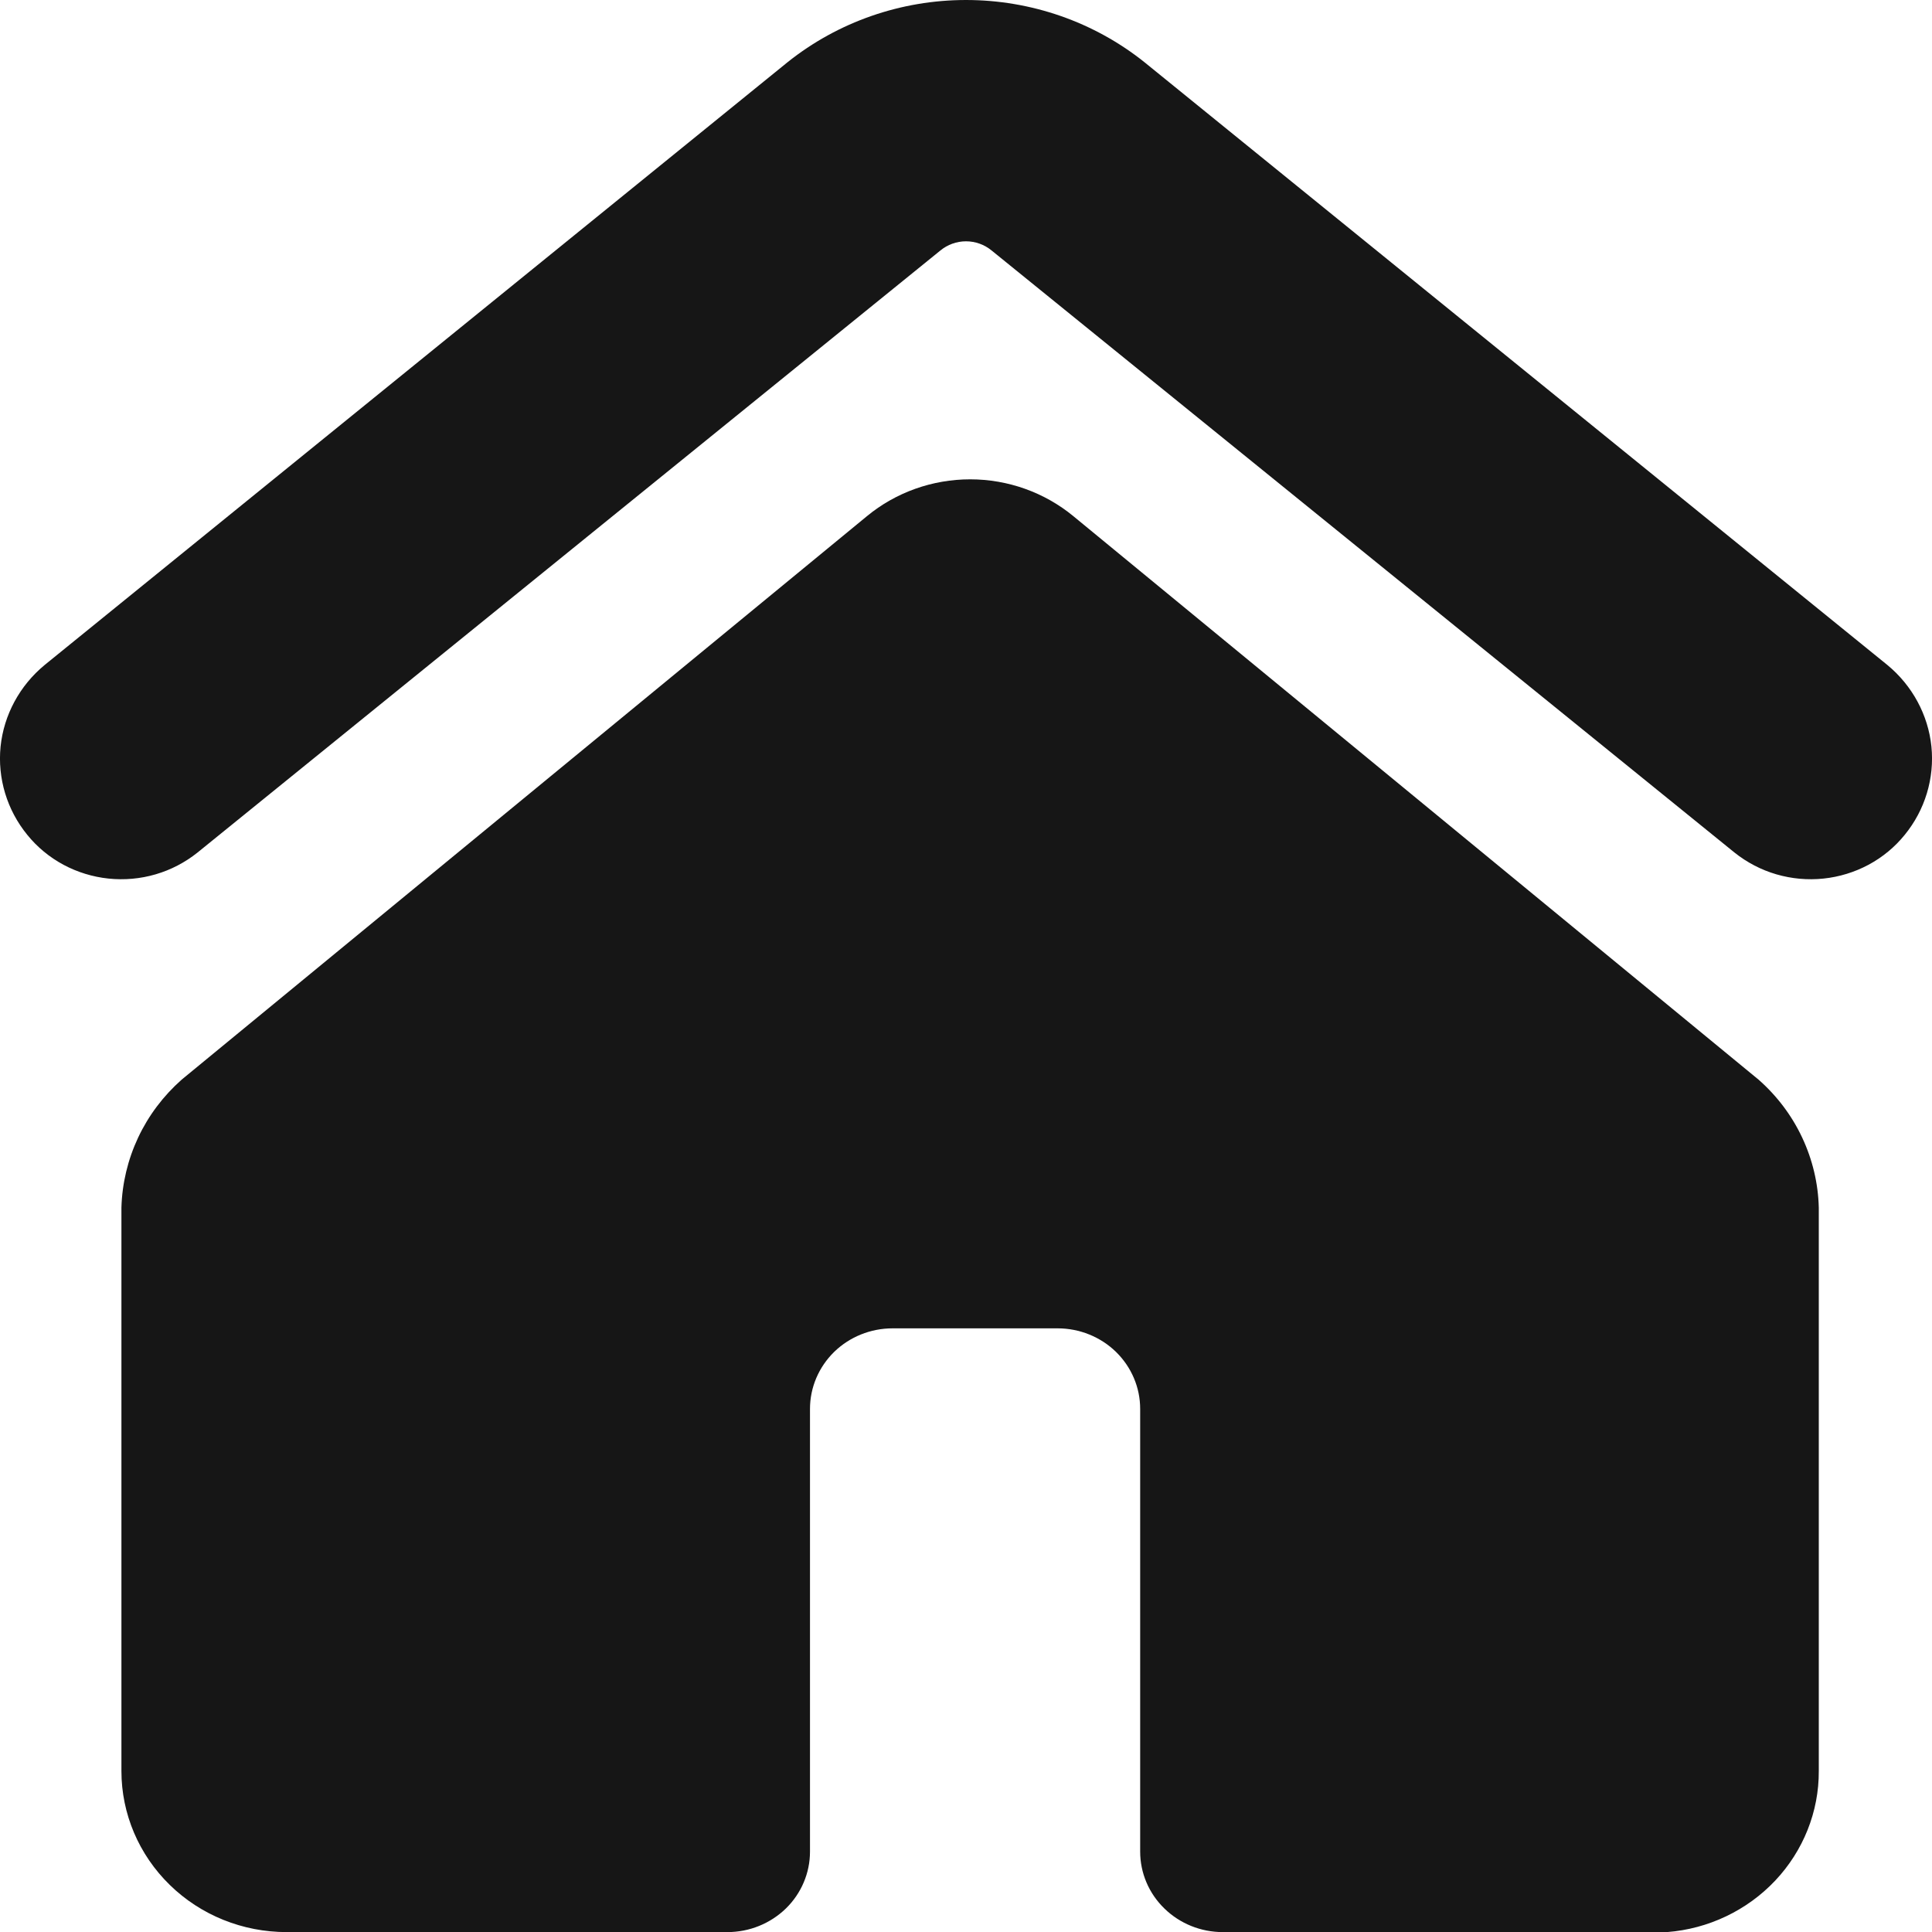
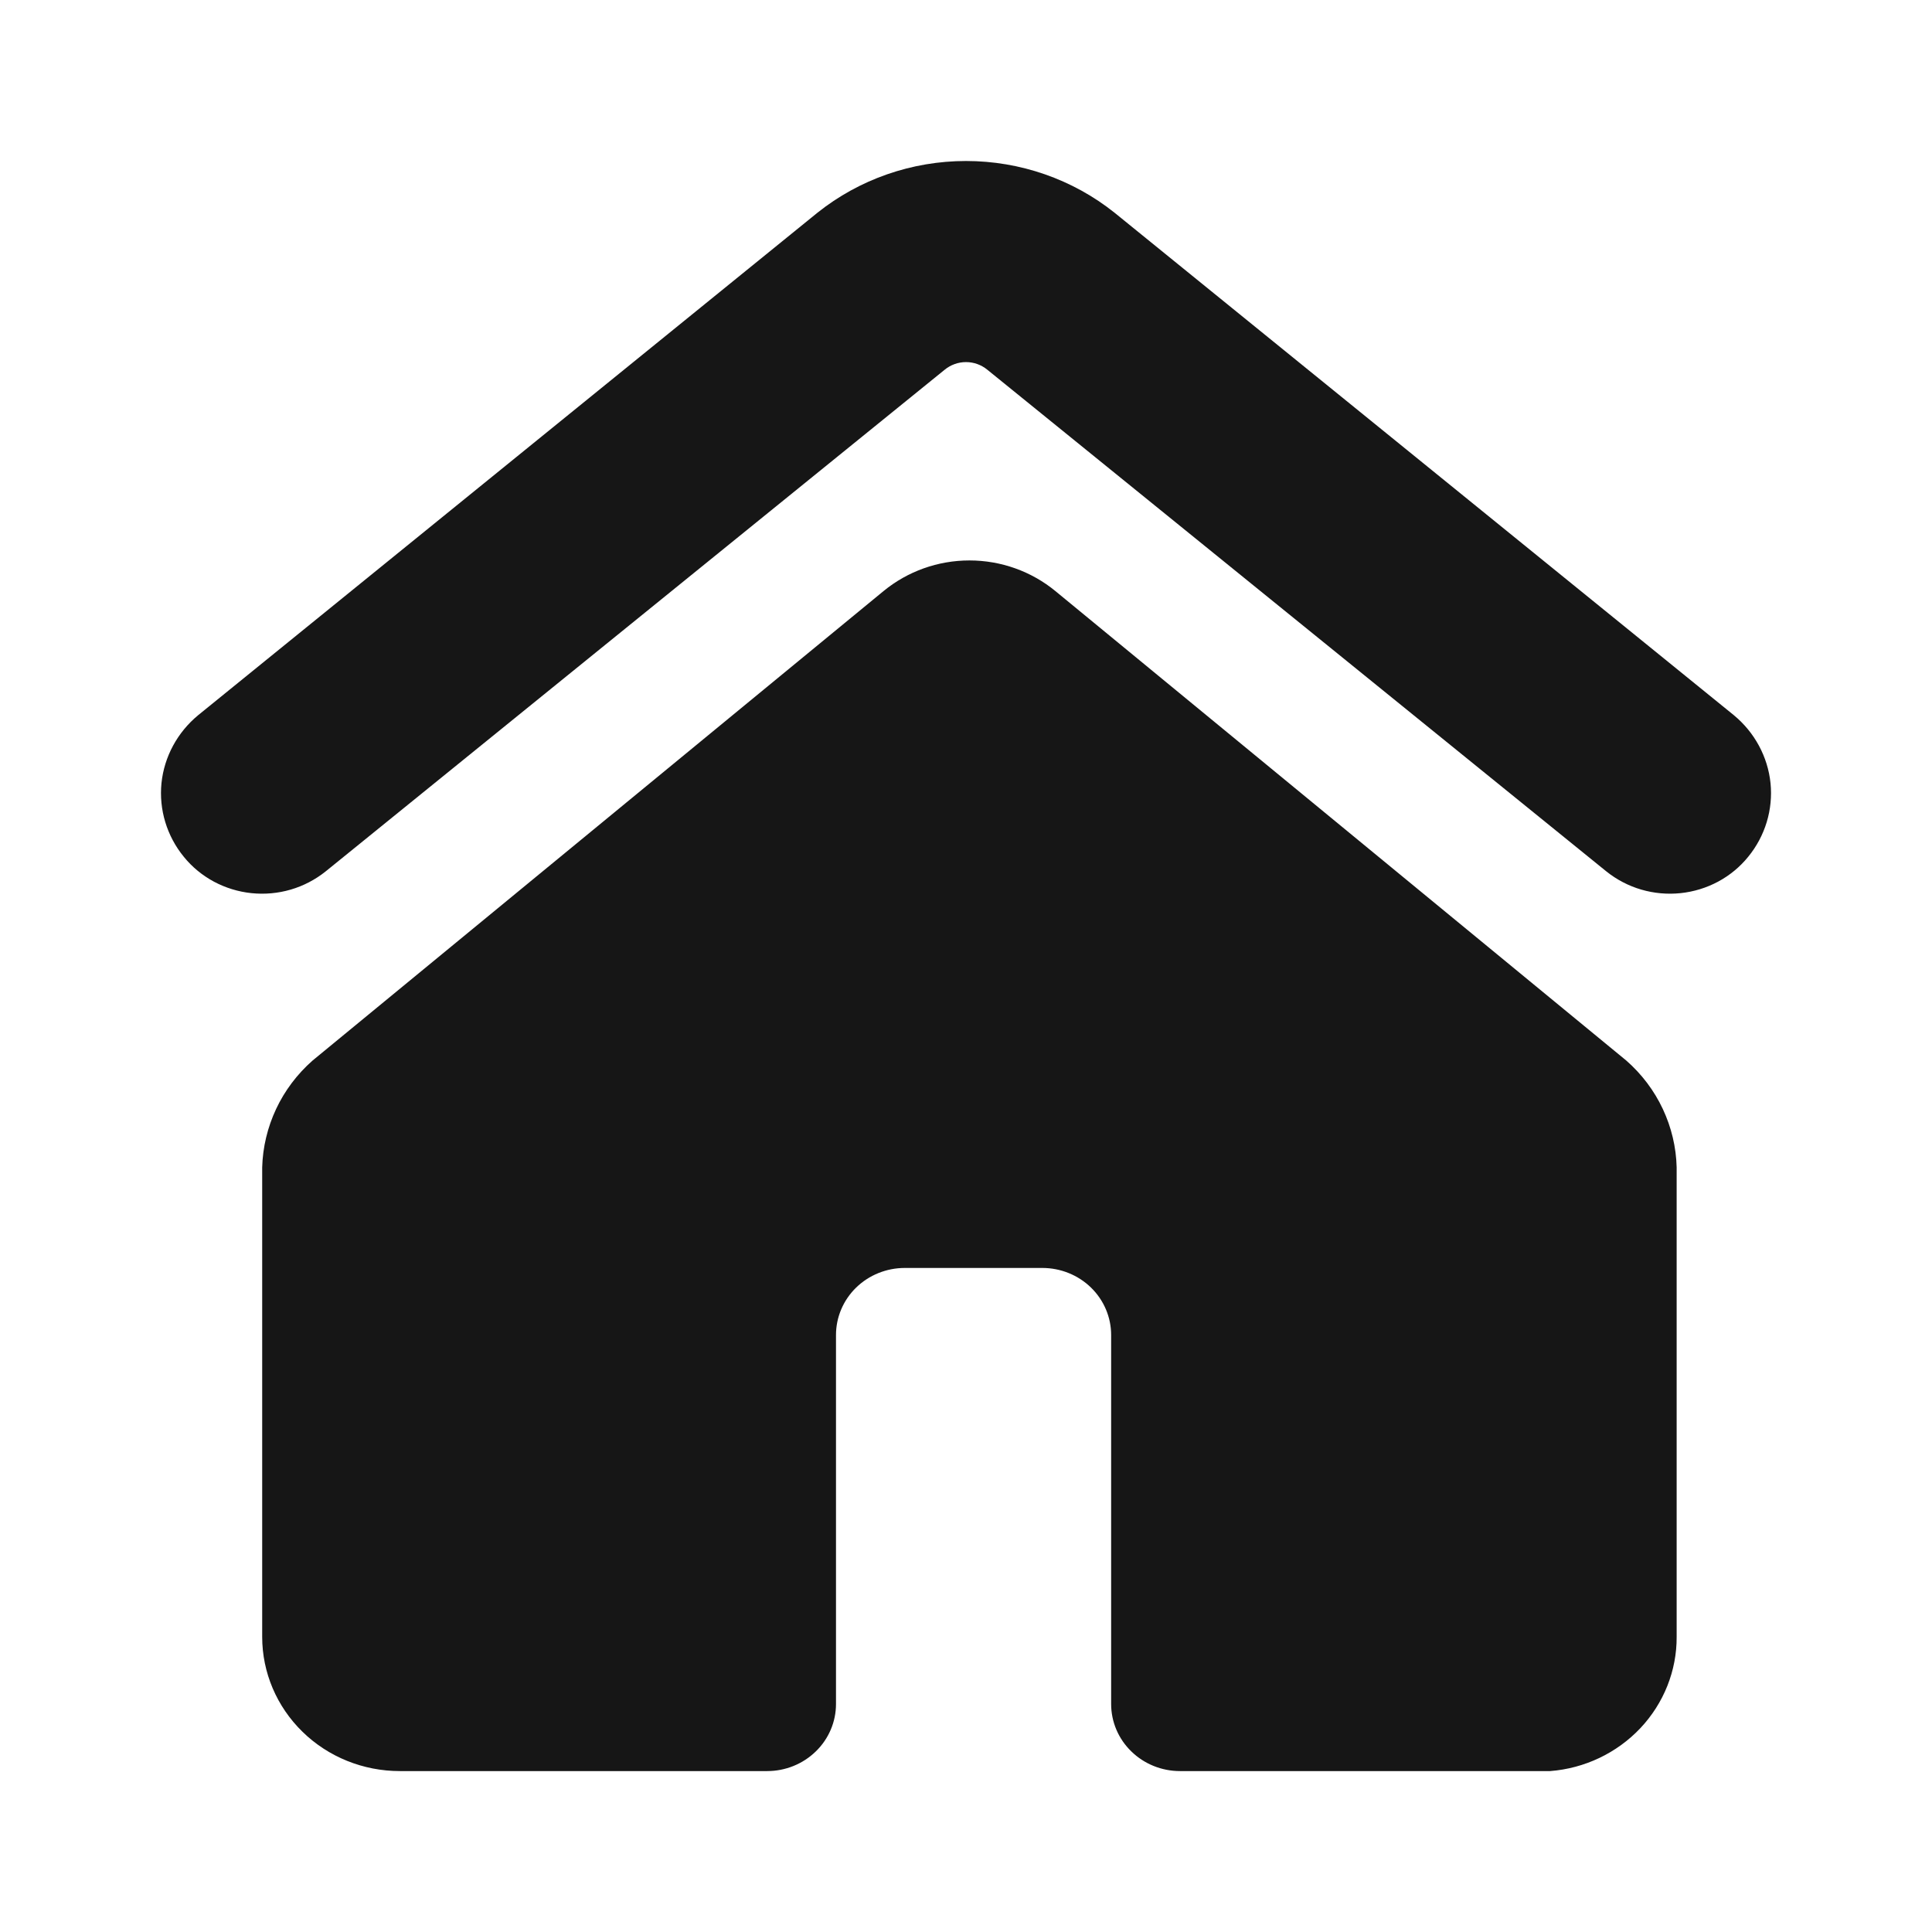
- <svg xmlns="http://www.w3.org/2000/svg" width="20" height="20" viewBox="0 0 20 20" fill="none">
-   <path fill-rule="evenodd" clip-rule="evenodd" d="M9.735 2.593L2.044 8.826C1.916 8.928 1.769 9.005 1.611 9.051C1.454 9.097 1.288 9.112 1.124 9.095C0.96 9.078 0.801 9.029 0.657 8.952C0.512 8.874 0.385 8.769 0.283 8.643C0.072 8.385 -0.027 8.056 0.006 7.728C0.04 7.4 0.204 7.097 0.462 6.884L8.154 0.643C8.675 0.227 9.327 0 10 0C10.673 0 11.325 0.227 11.846 0.643L19.538 6.884C19.796 7.097 19.96 7.4 19.994 7.728C20.027 8.056 19.928 8.385 19.717 8.643C19.615 8.769 19.488 8.874 19.343 8.952C19.199 9.029 19.04 9.078 18.876 9.095C18.712 9.112 18.547 9.097 18.389 9.051C18.231 9.005 18.084 8.928 17.956 8.826L10.265 2.593C10.191 2.532 10.097 2.498 10 2.498C9.903 2.498 9.809 2.532 9.735 2.593ZM18.828 12.501V18.334C18.83 18.754 18.668 19.159 18.377 19.468C18.085 19.777 17.685 19.968 17.256 20.001H12.658C12.431 20.001 12.214 19.913 12.054 19.757C11.893 19.601 11.803 19.389 11.803 19.168V14.585C11.803 14.363 11.713 14.152 11.553 13.995C11.393 13.839 11.175 13.751 10.949 13.751H9.239C9.013 13.751 8.795 13.839 8.635 13.995C8.475 14.152 8.385 14.363 8.385 14.585V19.168C8.385 19.389 8.295 19.601 8.135 19.757C7.974 19.913 7.757 20.001 7.53 20.001H2.967C2.513 20.001 2.078 19.826 1.758 19.513C1.437 19.2 1.257 18.776 1.257 18.334V12.501C1.264 12.251 1.323 12.004 1.43 11.776C1.537 11.548 1.691 11.344 1.881 11.176L8.975 5.343C9.273 5.097 9.652 4.962 10.043 4.962C10.434 4.962 10.812 5.097 11.111 5.343L18.204 11.176C18.395 11.344 18.549 11.548 18.656 11.776C18.763 12.004 18.822 12.251 18.828 12.501Z" fill="#161616" />
+ <svg xmlns="http://www.w3.org/2000/svg" width="24" height="24" viewBox="0 0 24 24" fill="none">
+   <path fill-rule="evenodd" clip-rule="evenodd" d="M11.735 4.593L4.044 10.826C3.916 10.928 3.769 11.005 3.611 11.051C3.454 11.097 3.288 11.112 3.124 11.095C2.96 11.078 2.801 11.029 2.657 10.952C2.512 10.874 2.385 10.769 2.283 10.643C2.072 10.385 1.973 10.056 2.006 9.728C2.04 9.4 2.204 9.097 2.462 8.884L10.154 2.643C10.675 2.227 11.327 2 12 2C12.673 2 13.325 2.227 13.846 2.643L21.538 8.884C21.796 9.097 21.96 9.4 21.994 9.728C22.027 10.056 21.928 10.385 21.717 10.643C21.615 10.769 21.488 10.874 21.343 10.952C21.199 11.029 21.04 11.078 20.876 11.095C20.712 11.112 20.547 11.097 20.389 11.051C20.231 11.005 20.084 10.928 19.956 10.826L12.265 4.593C12.191 4.532 12.097 4.498 12 4.498C11.903 4.498 11.809 4.532 11.735 4.593ZM20.828 14.501V20.334C20.83 20.754 20.668 21.159 20.377 21.468C20.085 21.777 19.685 21.968 19.256 22.001H14.658C14.431 22.001 14.214 21.913 14.054 21.757C13.893 21.601 13.803 21.389 13.803 21.168V16.584C13.803 16.363 13.713 16.151 13.553 15.995C13.393 15.839 13.175 15.751 12.949 15.751H11.239C11.013 15.751 10.795 15.839 10.635 15.995C10.475 16.151 10.385 16.363 10.385 16.584V21.168C10.385 21.389 10.295 21.601 10.134 21.757C9.974 21.913 9.757 22.001 9.53 22.001H4.967C4.513 22.001 4.078 21.826 3.758 21.513C3.437 21.2 3.257 20.776 3.257 20.334V14.501C3.264 14.251 3.323 14.004 3.43 13.776C3.537 13.548 3.691 13.344 3.881 13.176L10.975 7.343C11.274 7.097 11.652 6.962 12.043 6.962C12.434 6.962 12.812 7.097 13.111 7.343L20.204 13.176C20.395 13.344 20.549 13.548 20.656 13.776C20.763 14.004 20.822 14.251 20.828 14.501Z" fill="#161616" />
</svg>
